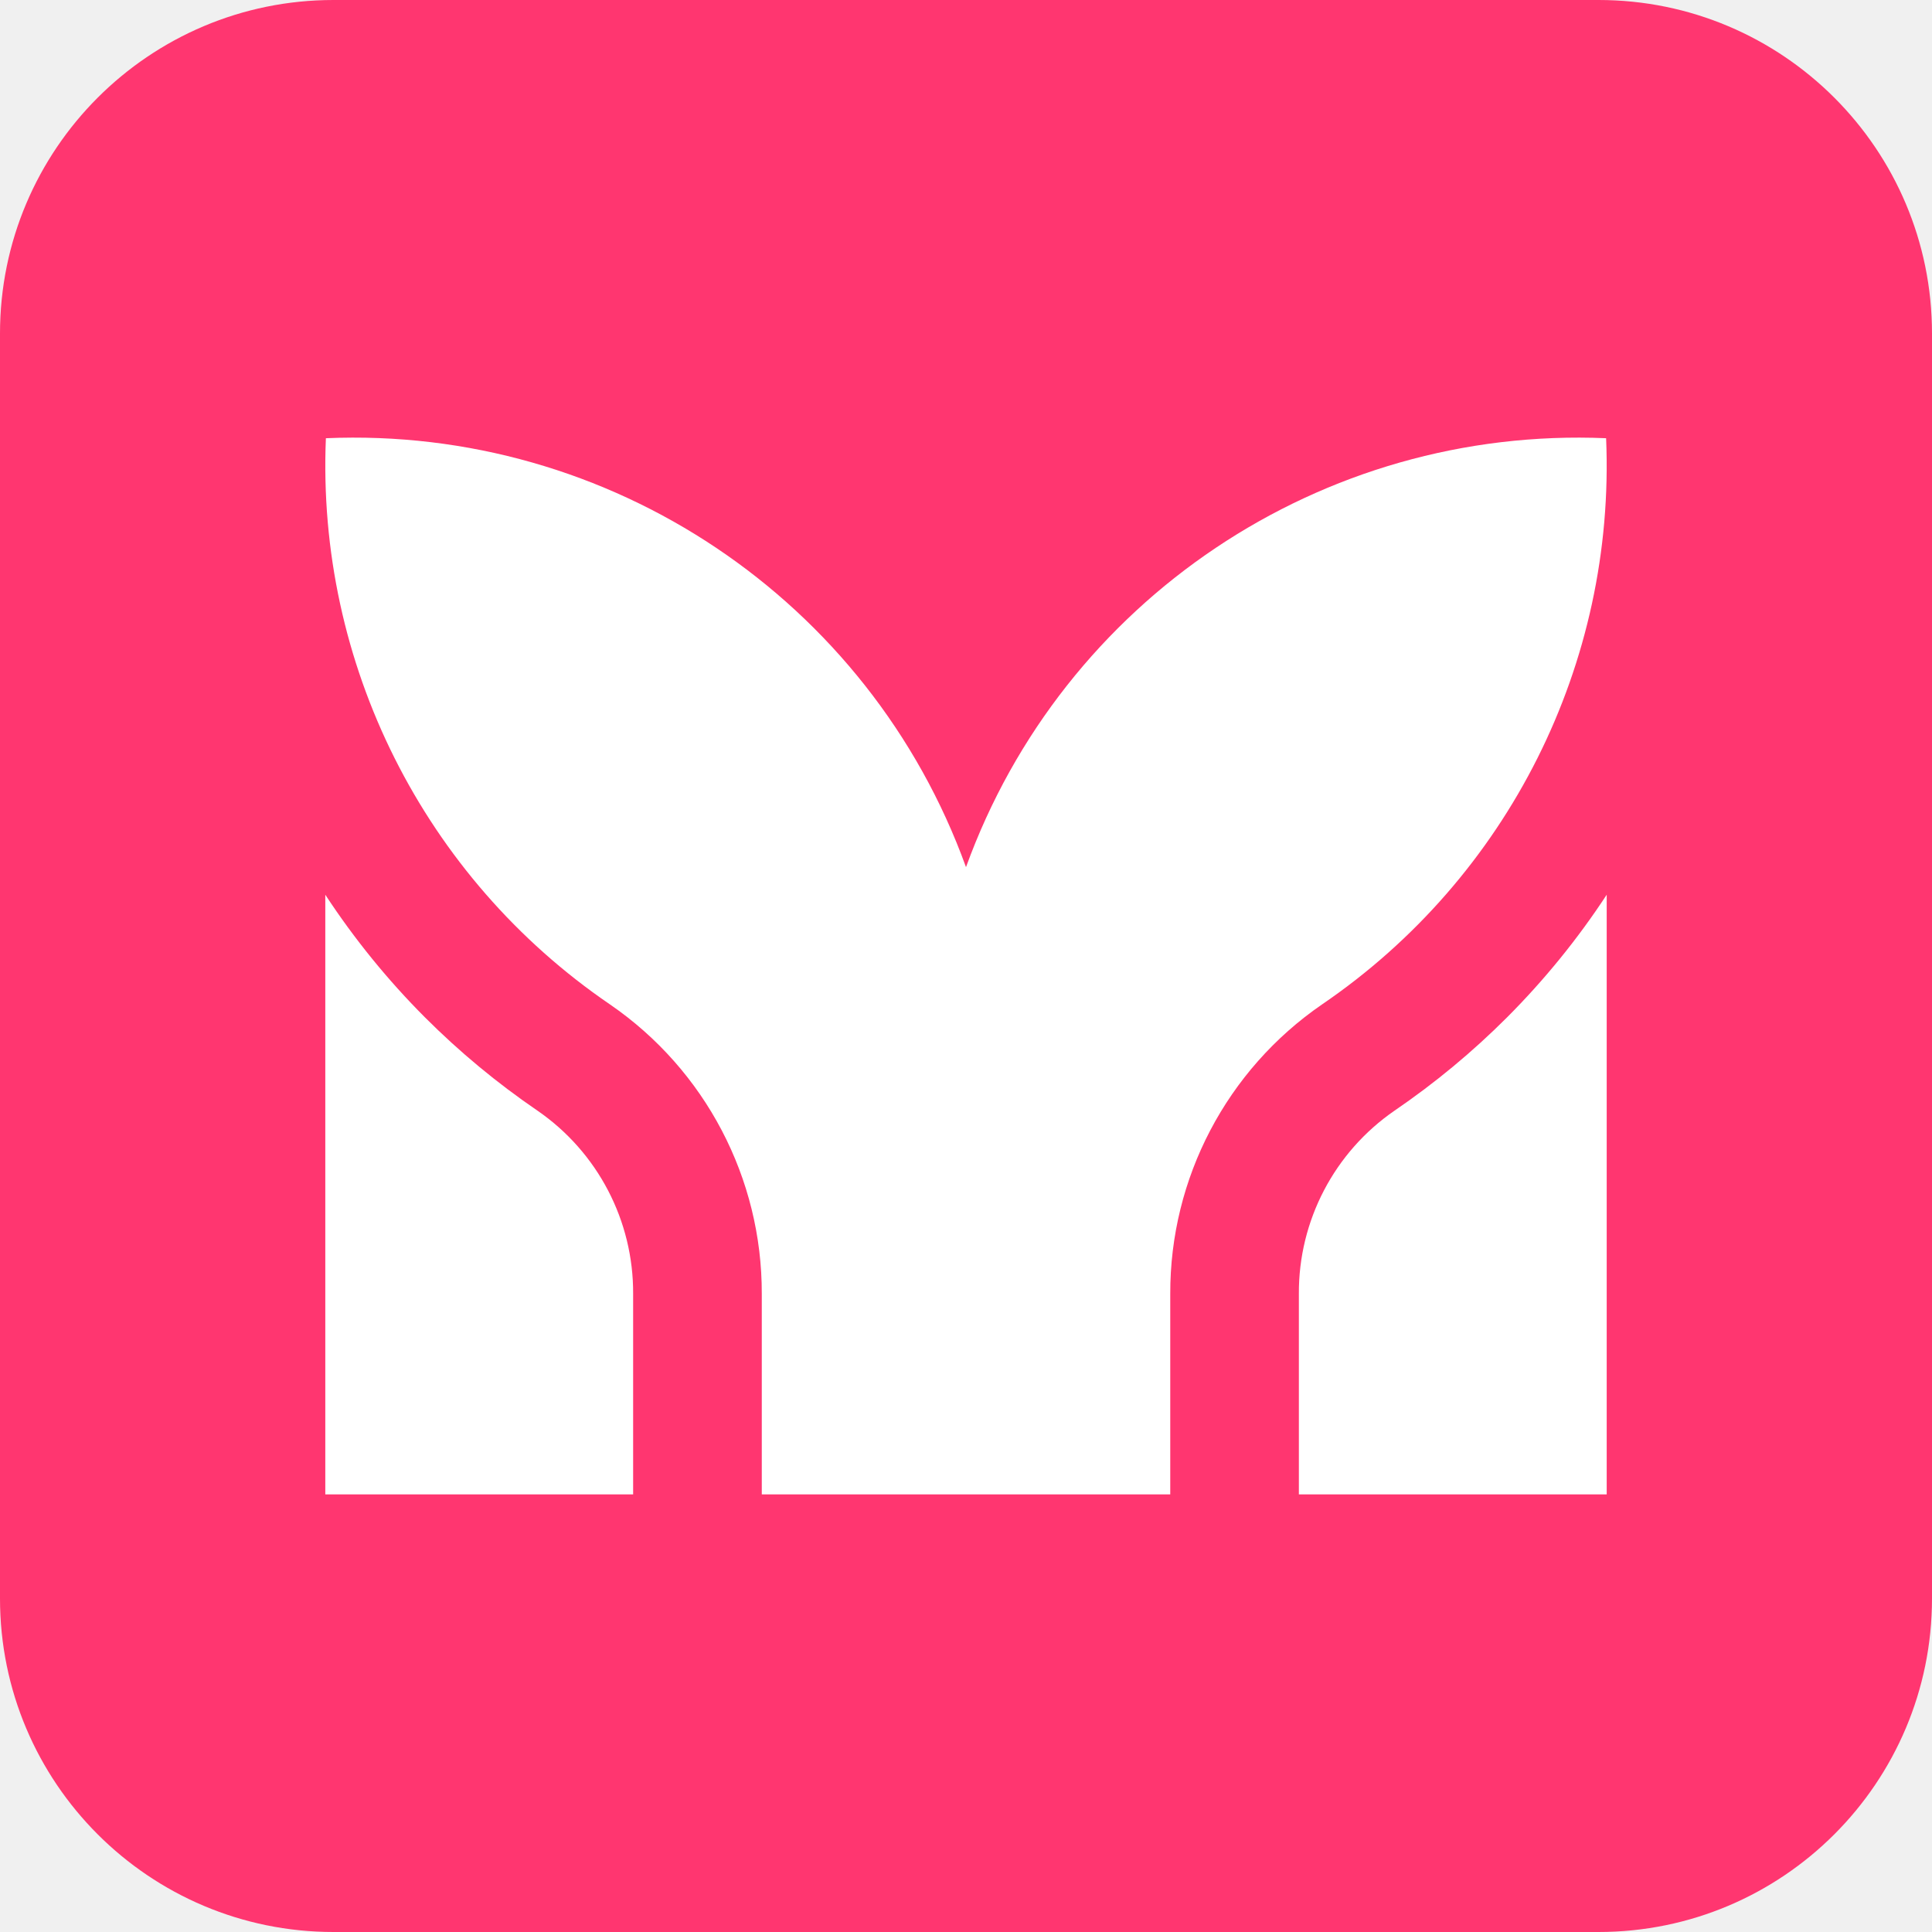
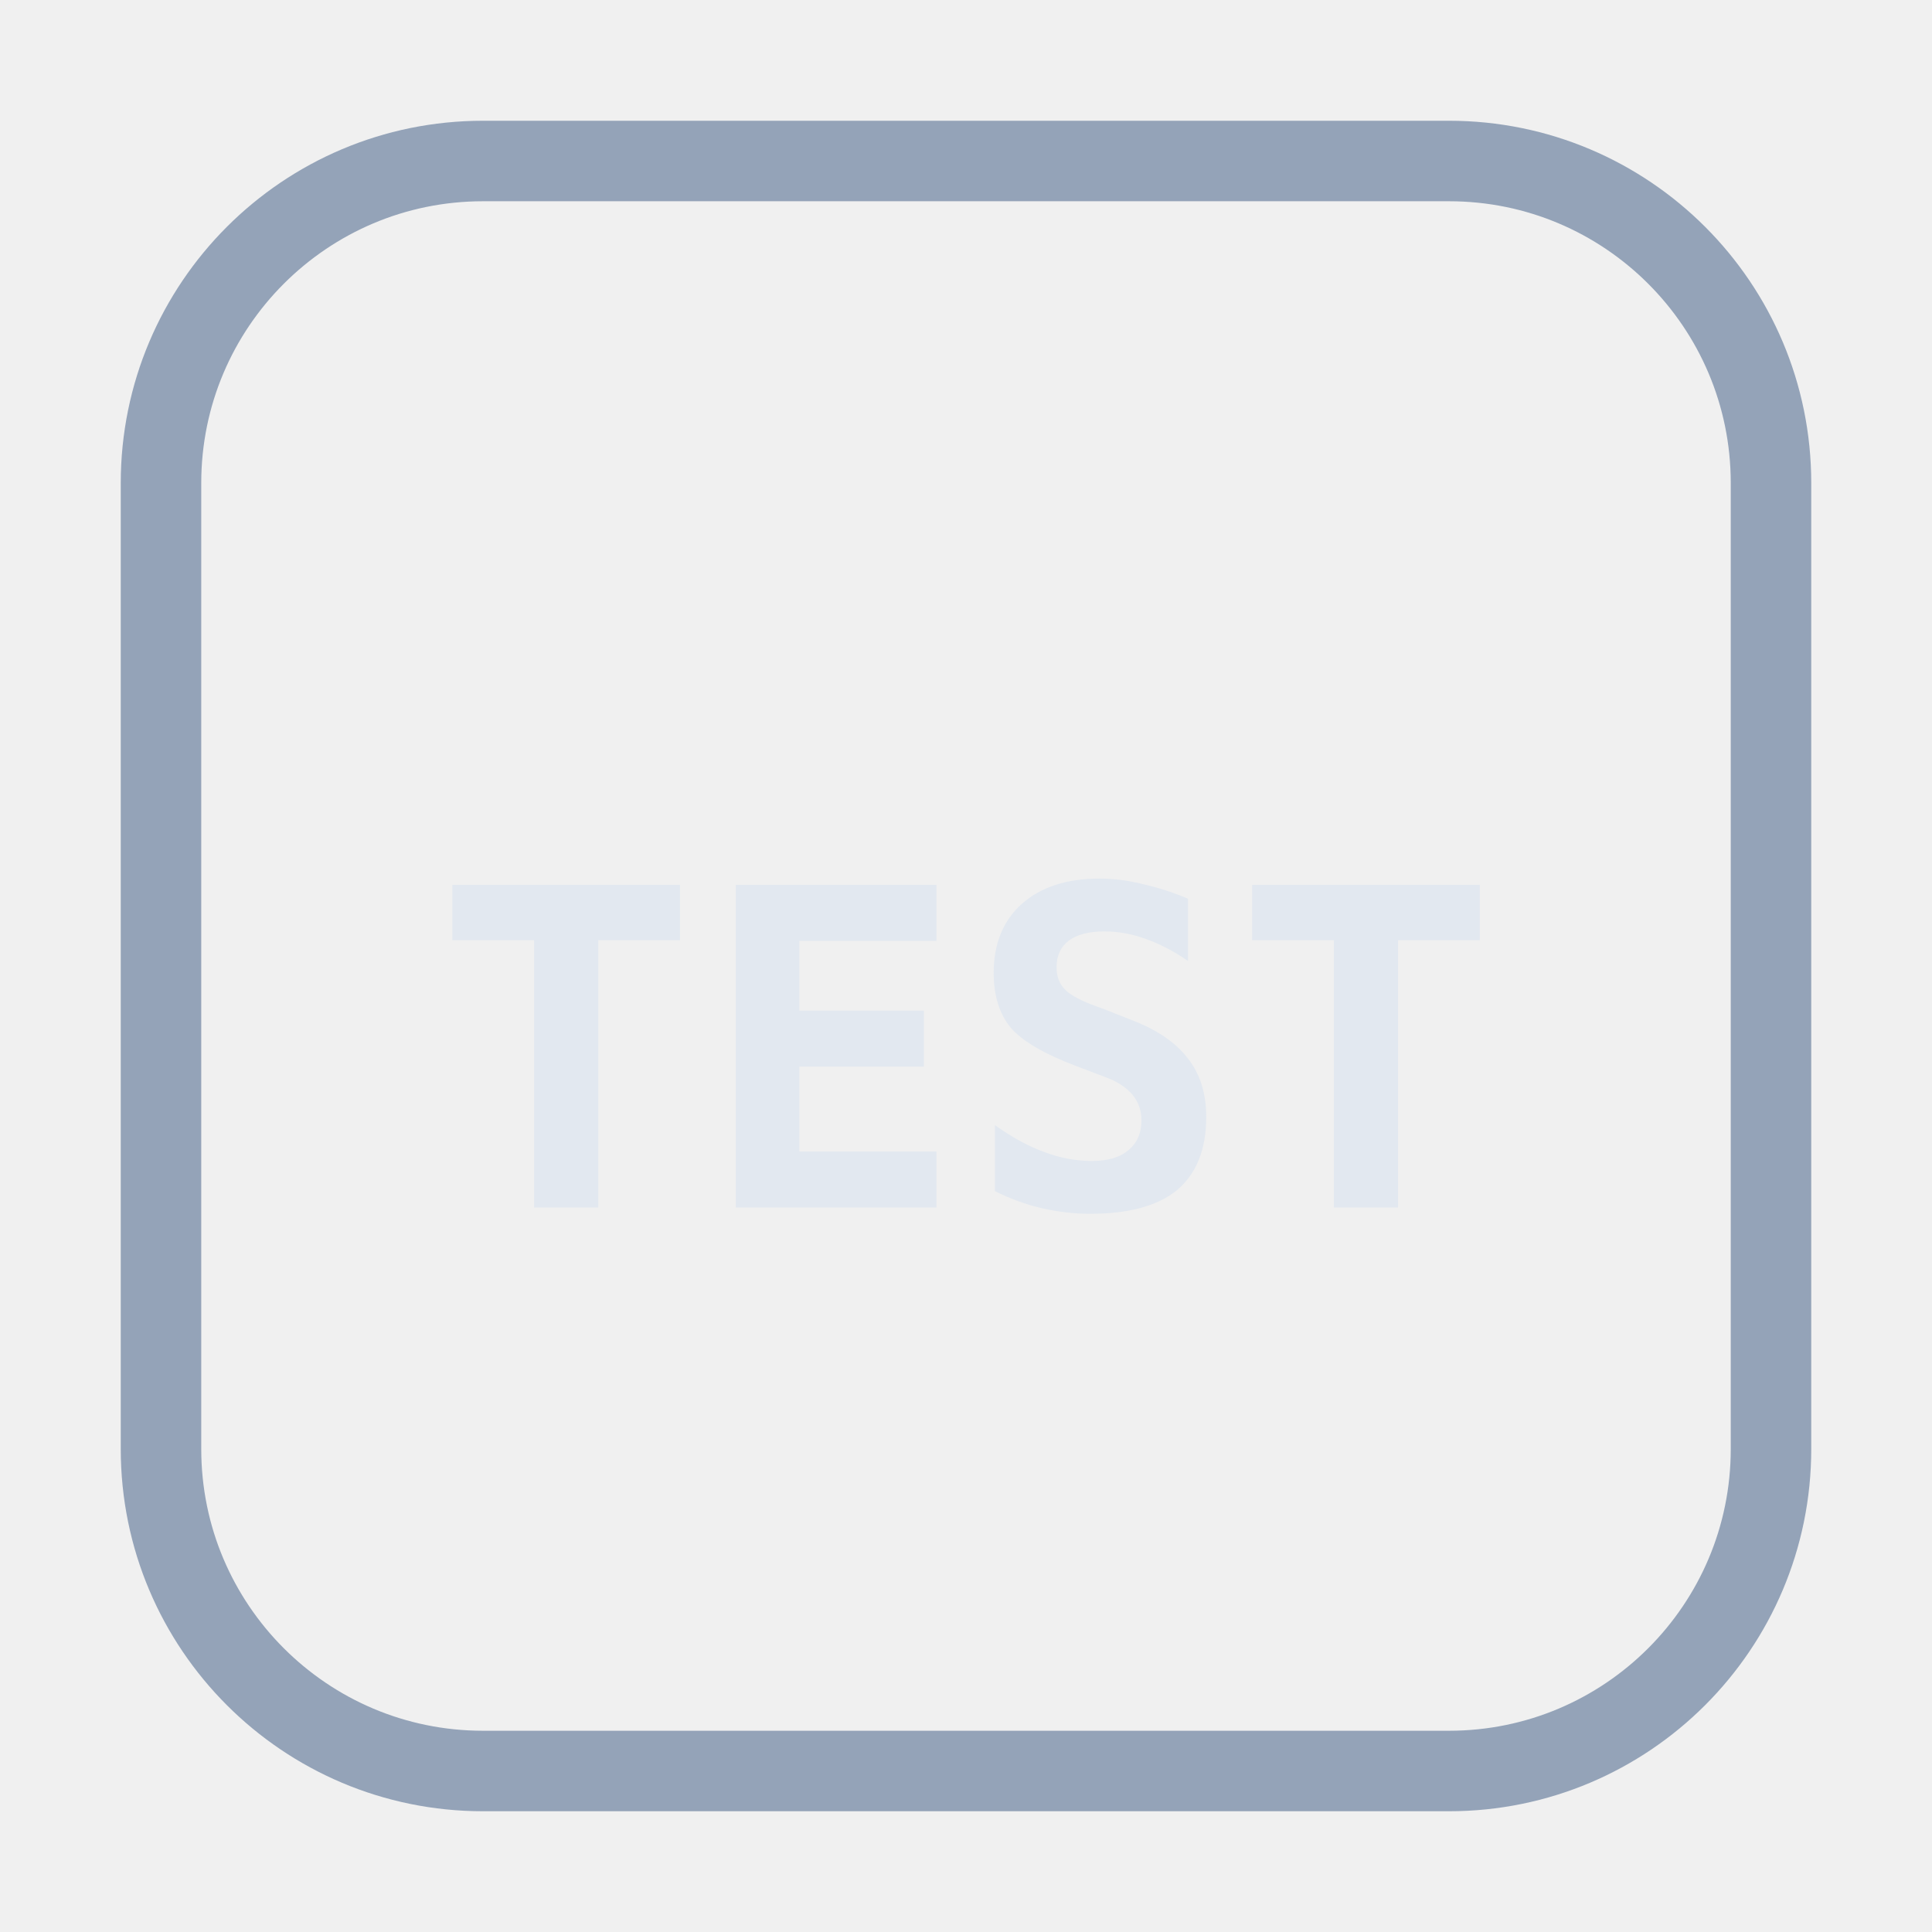
- <svg xmlns="http://www.w3.org/2000/svg" id="Layer_1" data-name="Layer 1" viewBox="0 0 490.16 490.16">
-   <defs>
-     <style>.cls-1{fill:#ff3670;}.cls-2{fill:#fff;}</style>
-   </defs>
-   <rect class="cls-1" width="490.16" height="490.16" rx="84.61" />
-   <path class="cls-2" d="M407.48,111.18A165.2,165.2,0,0,0,245.08,220,165.2,165.2,0,0,0,82.68,111.18a165.5,165.5,0,0,0,72.06,143.64,88.81,88.81,0,0,1,38.53,73.45v50.86H296.9V328.27a88.8,88.8,0,0,1,38.52-73.45,165.41,165.41,0,0,0,72.06-143.64Z" />
-   <path class="cls-2" d="M160.63,328.27a56.09,56.09,0,0,0-24.27-46.49,198.74,198.74,0,0,1-28.54-23.66A196.87,196.87,0,0,1,82.53,227V379.13h78.1Z" />
-   <path class="cls-2" d="M329.53,328.27a56.09,56.09,0,0,1,24.27-46.49,198.74,198.74,0,0,0,28.54-23.66A196.87,196.87,0,0,0,407.63,227V379.13h-78.1Z" />
+ <svg xmlns="http://www.w3.org/2000/svg" width="48" height="48" viewBox="0 0 48 48" fill="none" aria-label="Test build">
+   <rect x="4" y="4" width="40" height="40" rx="8" stroke="#94a3b8" stroke-width="2" fill="none" />
+   <text x="24" y="30" text-anchor="middle" font-family="ui-monospace, SFMono-Regular, Menlo, Monaco, Consolas, monospace" font-size="11" font-weight="700" fill="#e2e8f0">TEST</text>
</svg>
